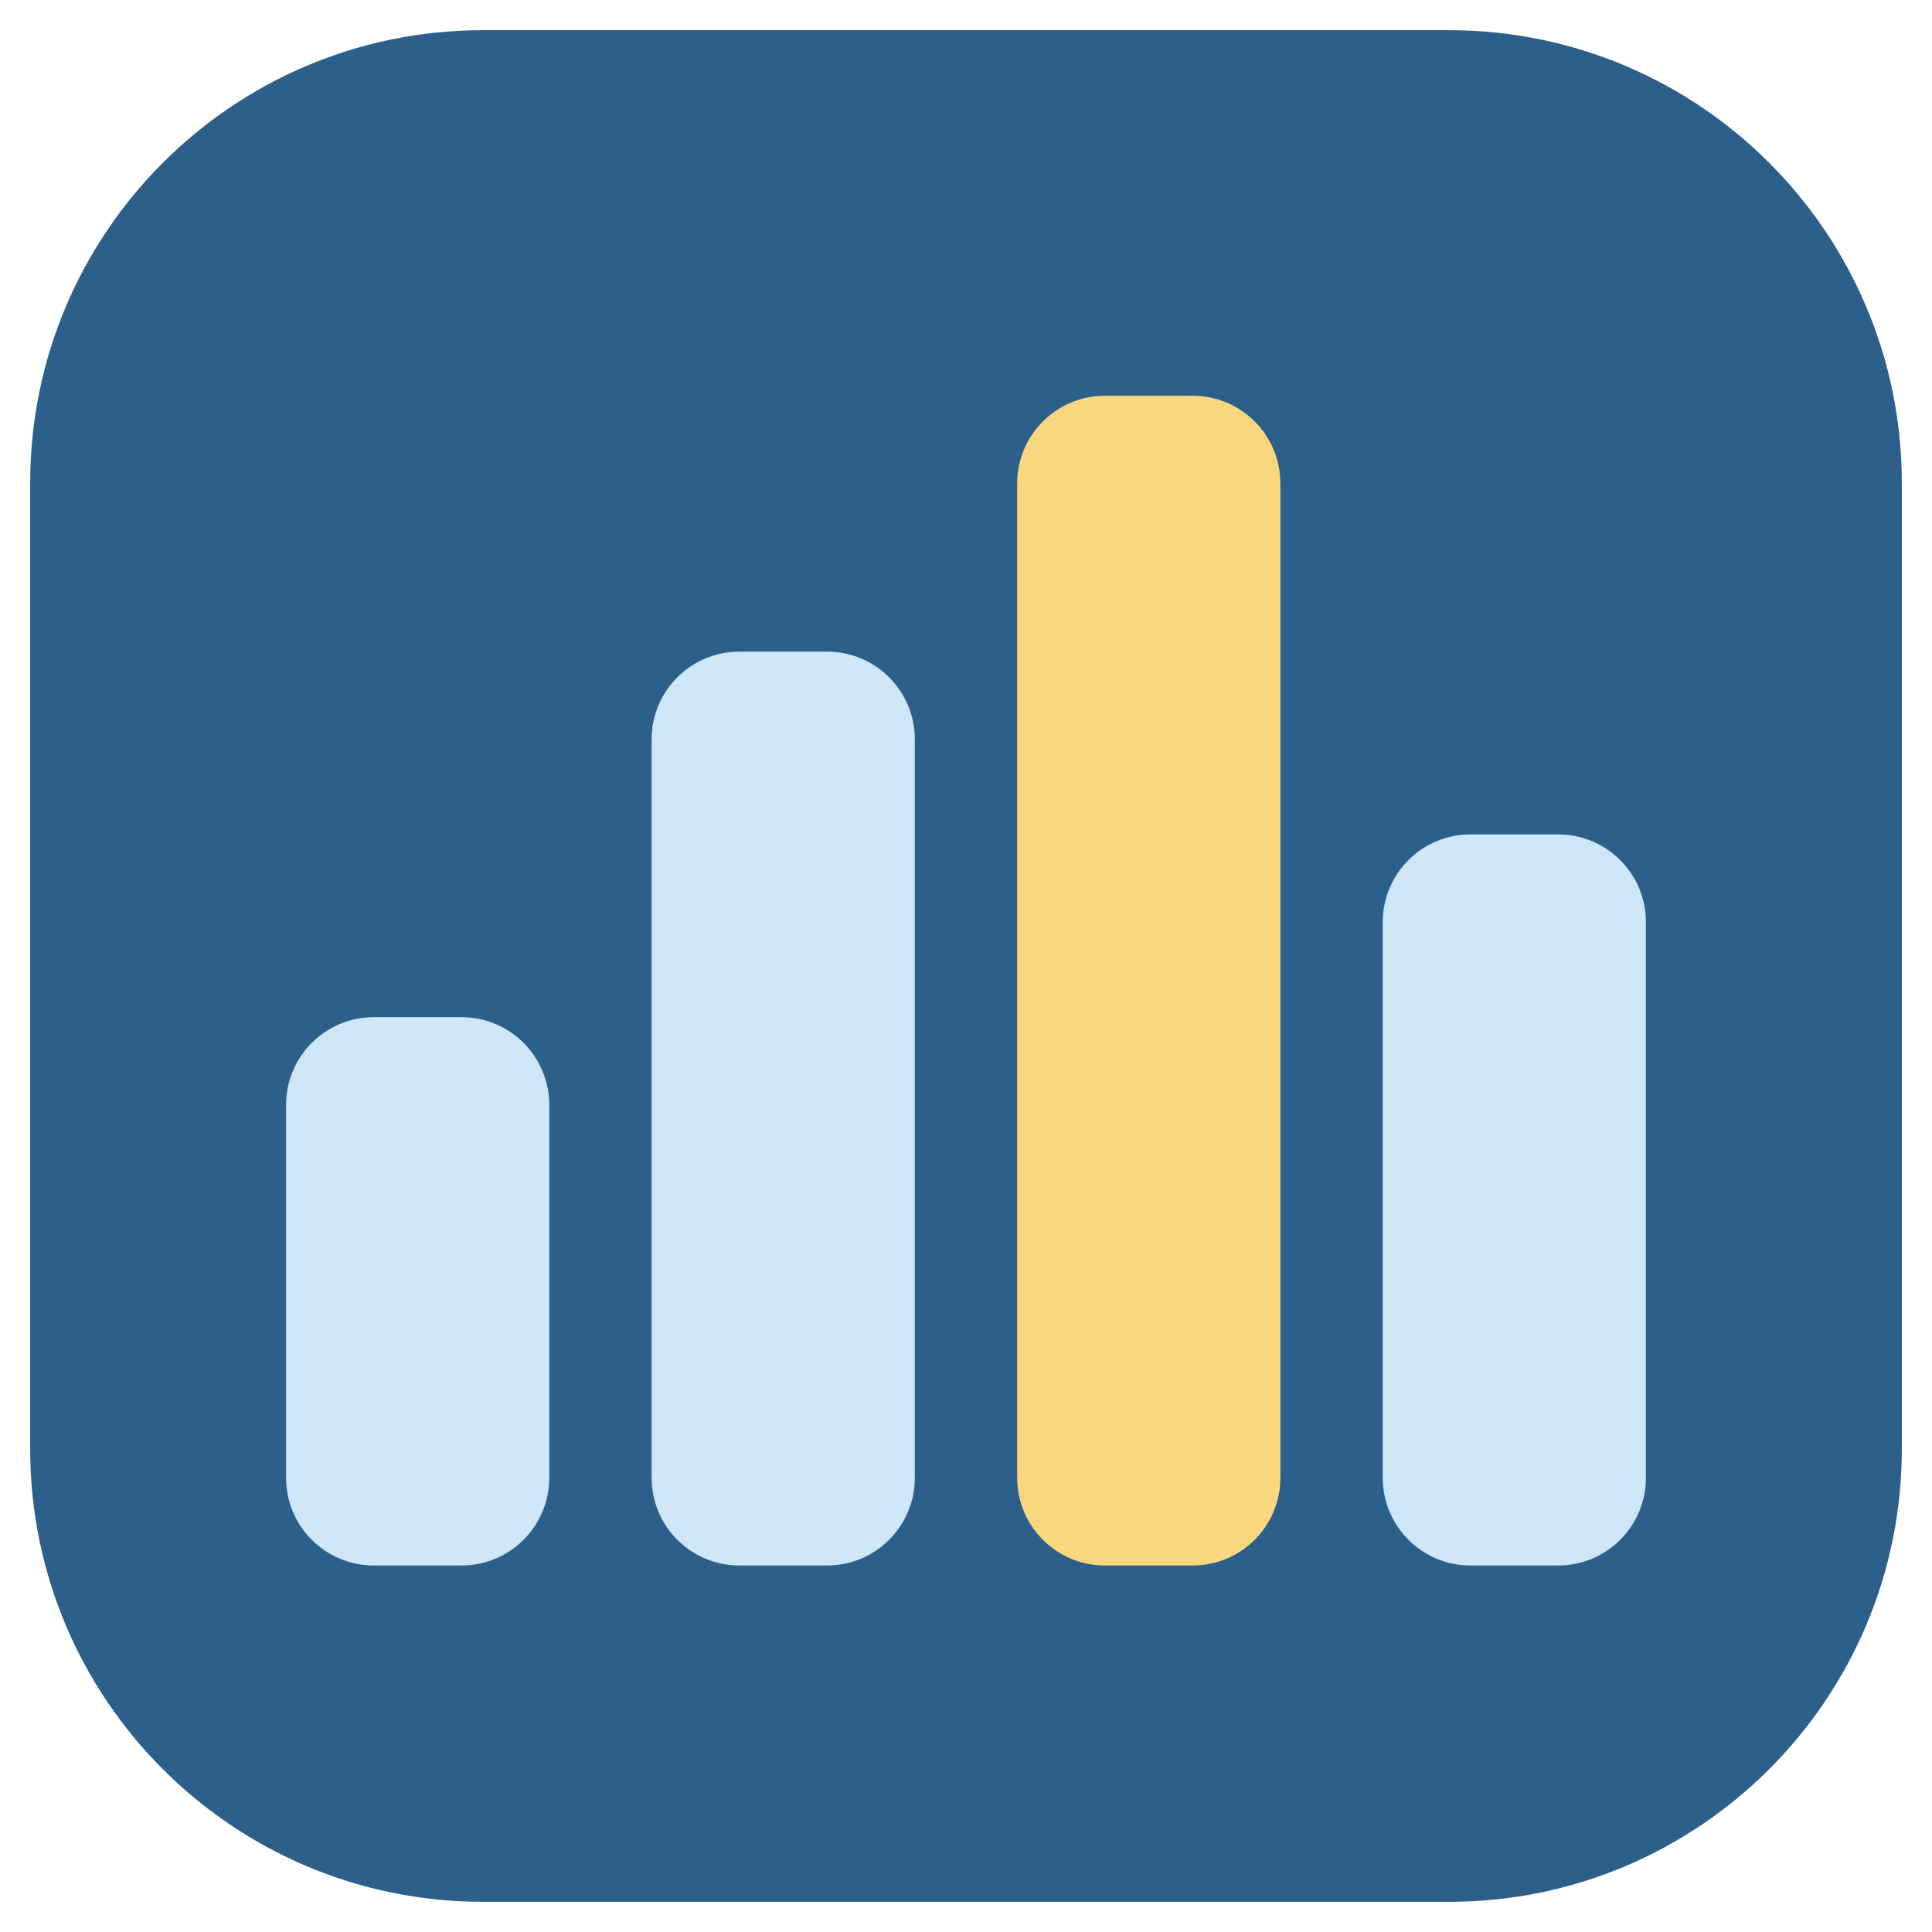
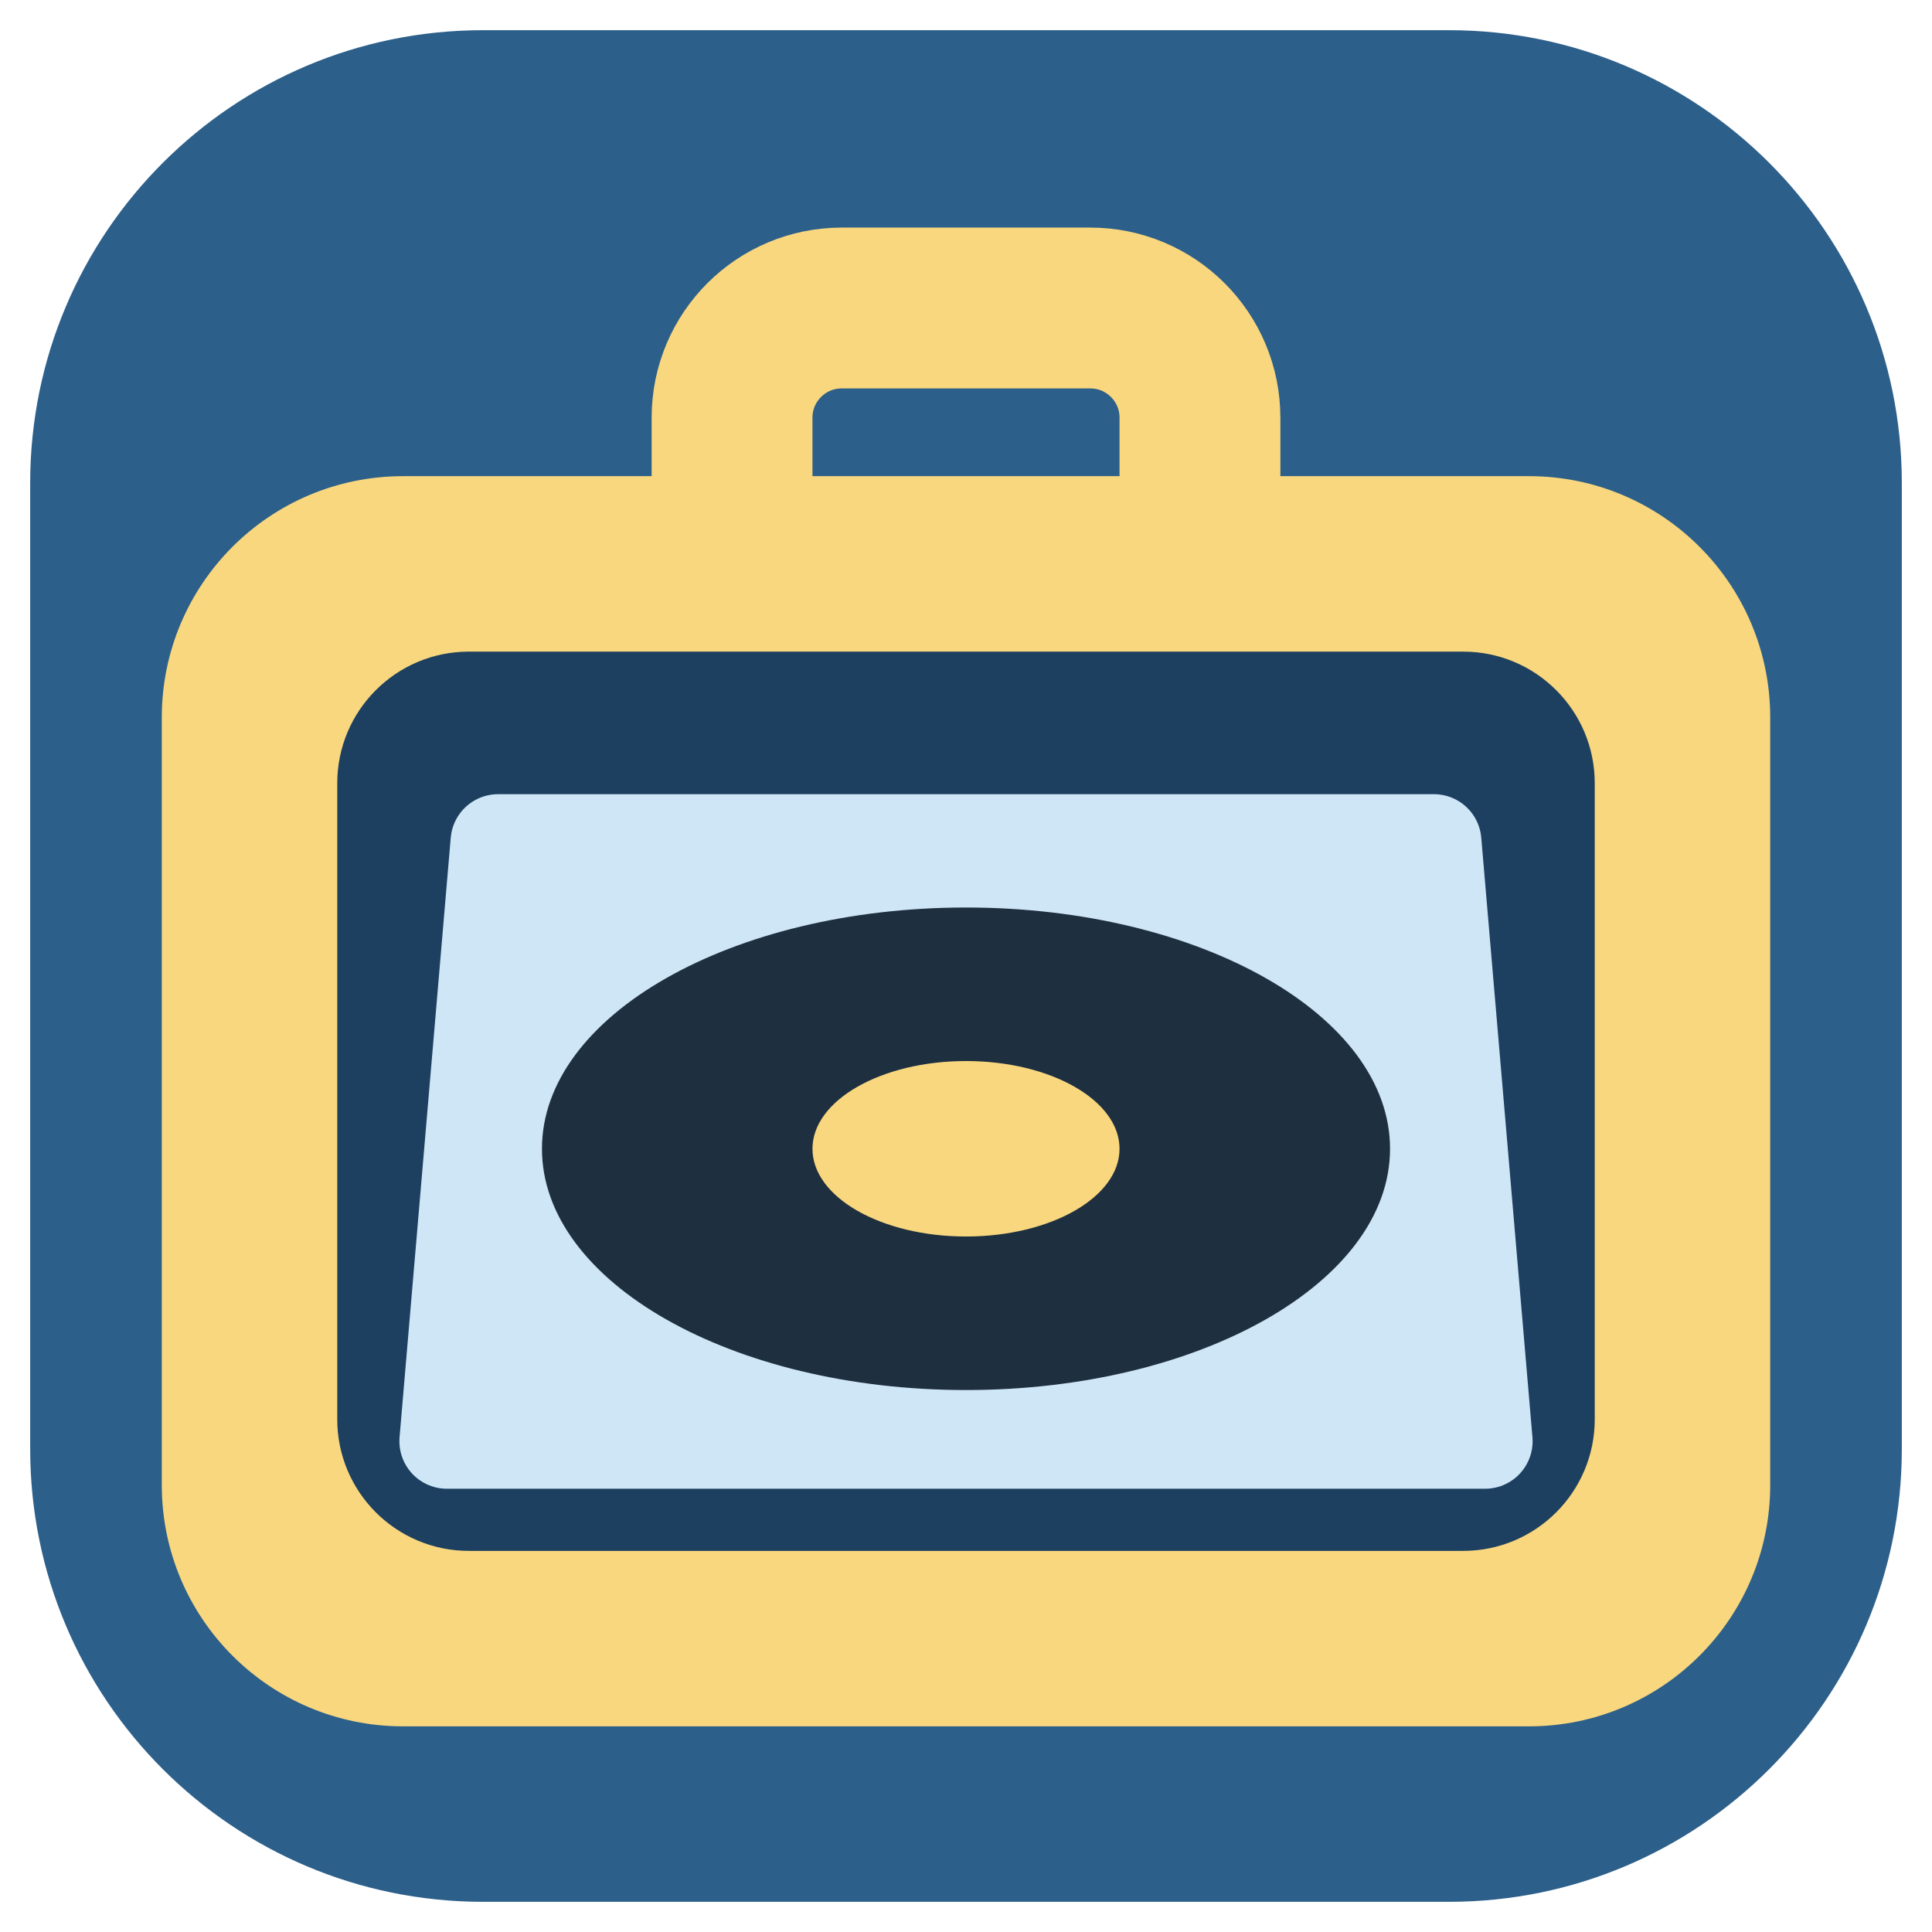
<svg xmlns="http://www.w3.org/2000/svg" viewBox="0 0 512 512">
  <rect x="8" y="8" width="496" height="496" rx="120" fill="#2C5F8A" />
-   <g transform="translate(8 8) scale(.96875)" fill="#CFE6F7">
-     <rect x="70" y="270" width="72" height="150" rx="24" />
-     <rect x="170" y="170" width="72" height="250" rx="24" />
-     <rect x="270" y="100" width="72" height="320" rx="24" fill="#F9D77E" />
-     <rect x="370" y="220" width="72" height="200" rx="24" />
+   <g transform="translate(8 8) scale(.96875)">
+     <path d="M192 136V106a30 30 0 0 1 30-30h68a30 30 0 0 1 30 30v30" fill="none" stroke="#F9D77E" stroke-width="44" />
+     <rect x="36" y="122" width="440" height="342" rx="66" fill="#F9D77E" />
+     <rect x="84" y="170" width="344" height="246" rx="36" fill="#1D4060" />
+     <path d="M128 222H384L398 386H114Z" fill="#CFE6F7" stroke="#CFE6F7" stroke-width="26" stroke-linejoin="round" />
+     <ellipse cx="256" cy="306" rx="116" ry="66" fill="#1E2F40" />
+     <ellipse cx="256" cy="306" rx="42" ry="24" fill="#F9D77E" />
  </g>
</svg>
